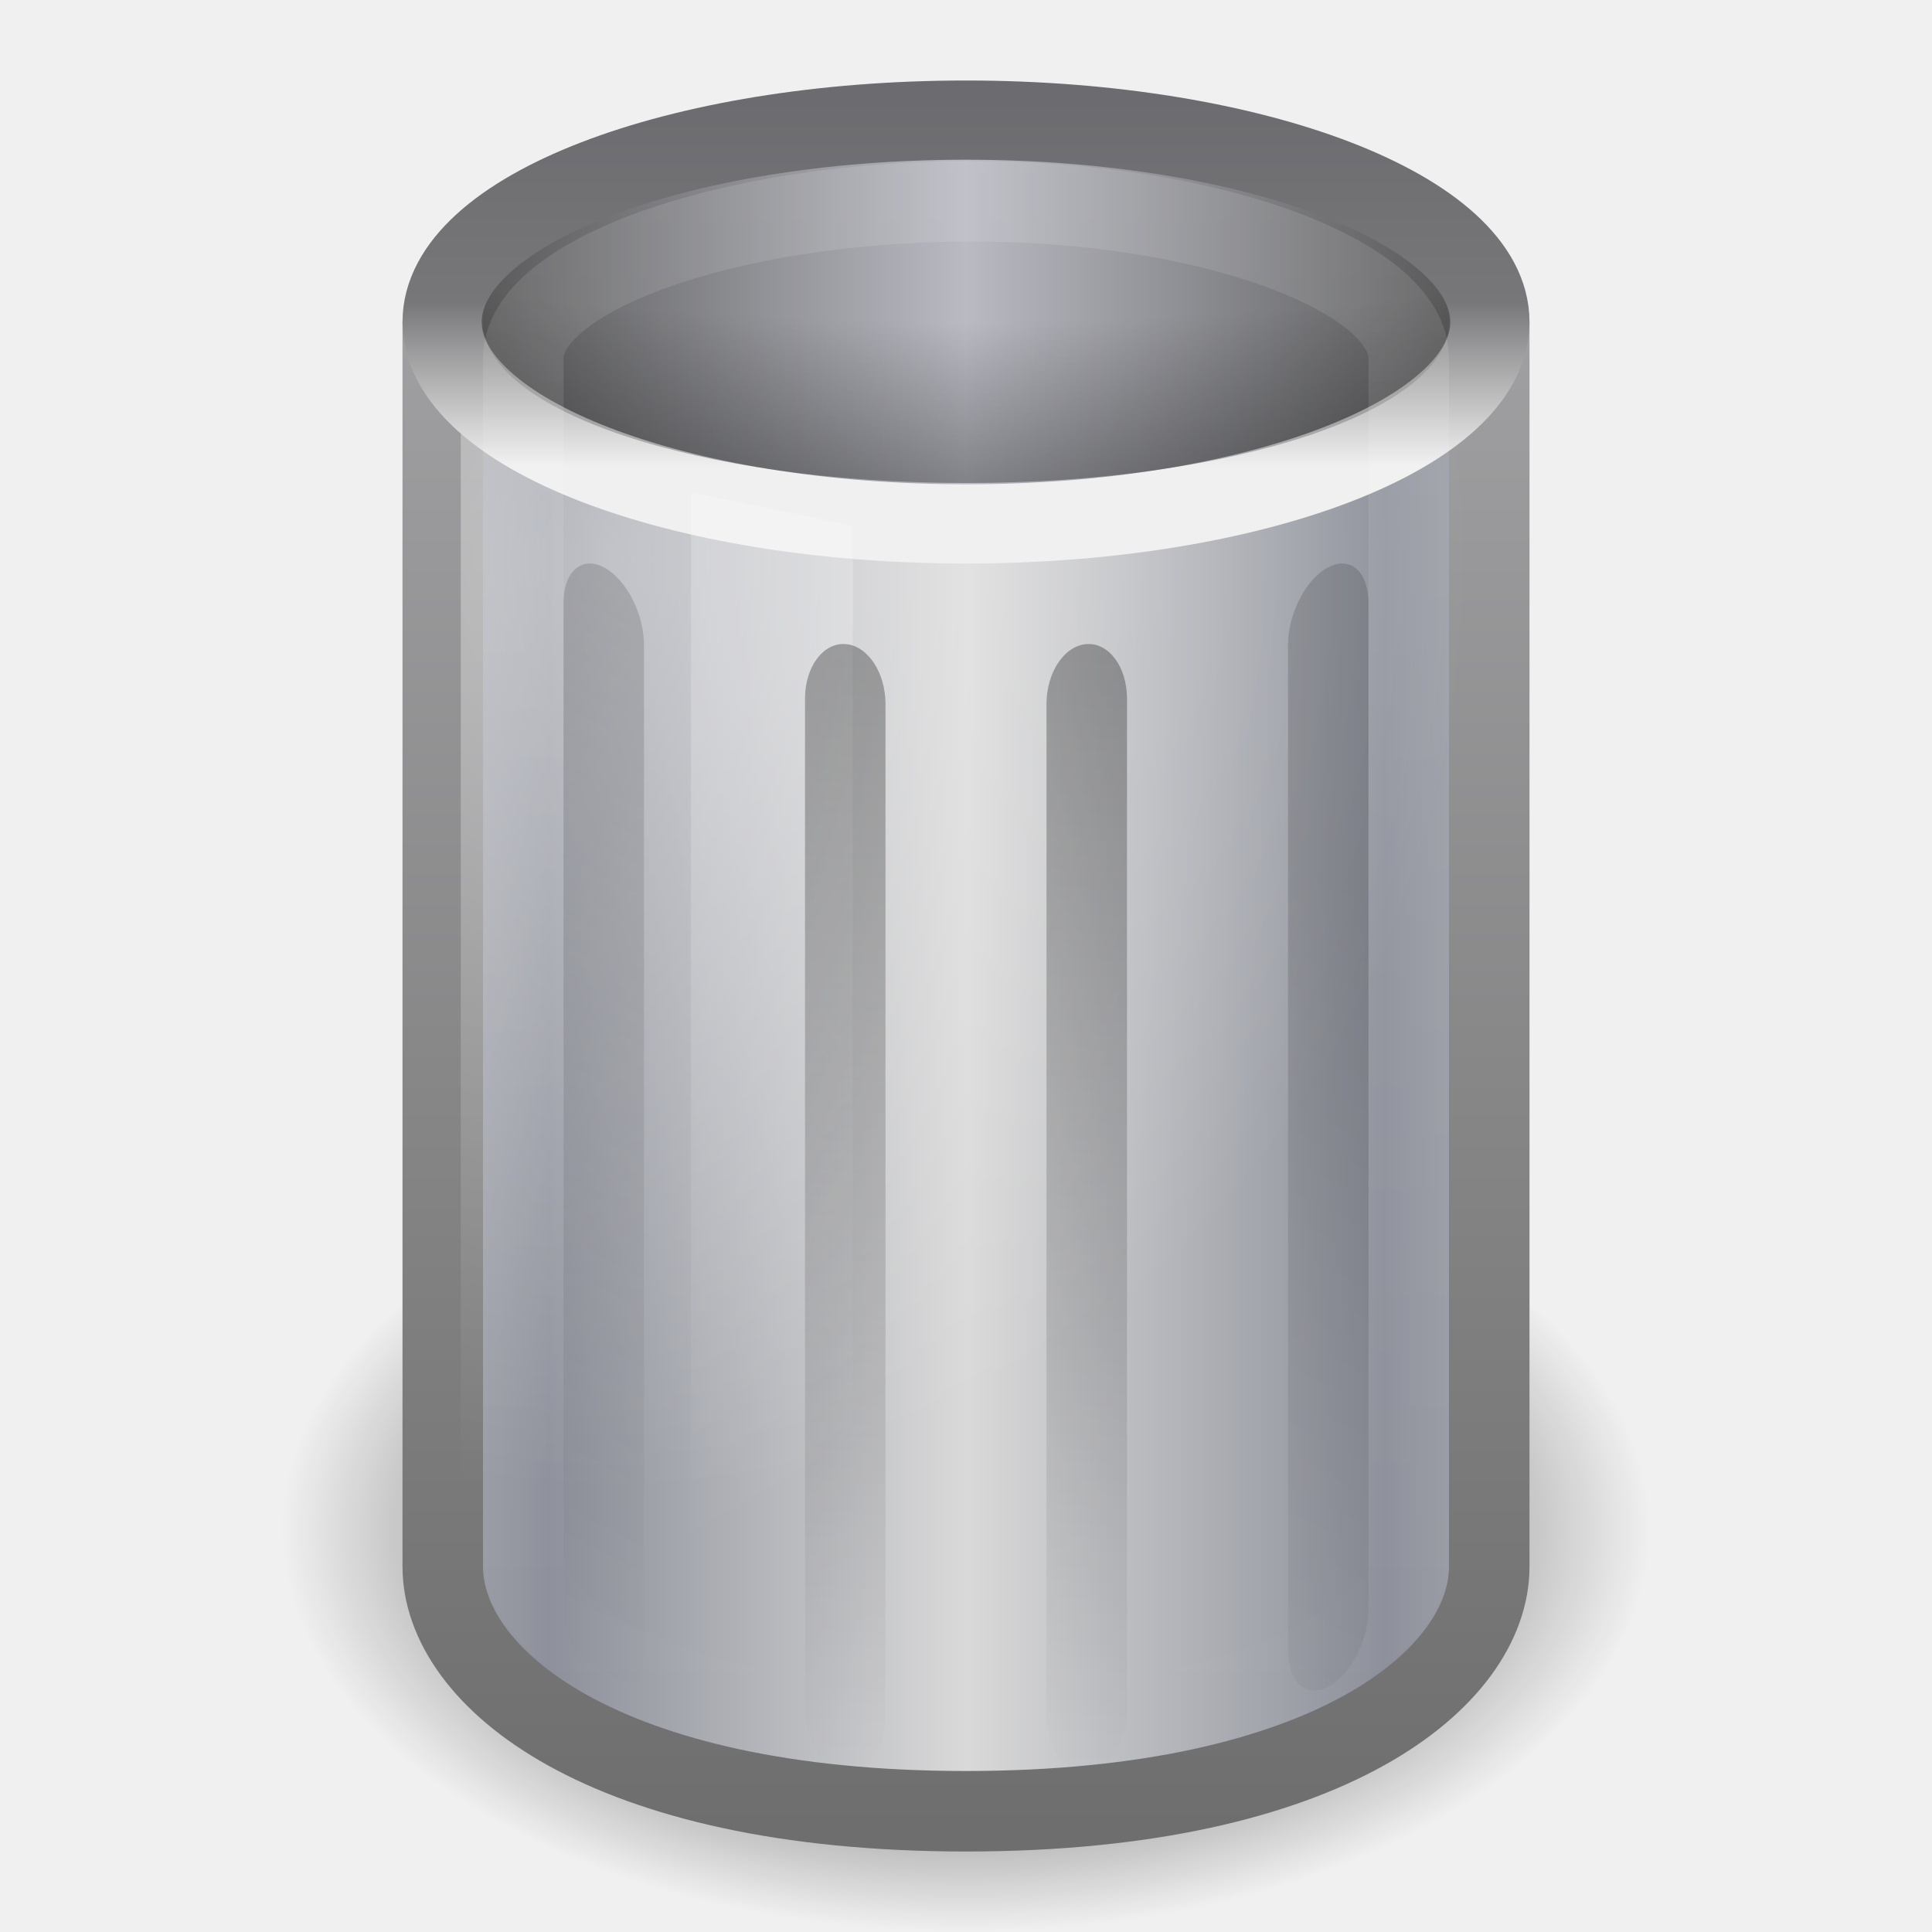
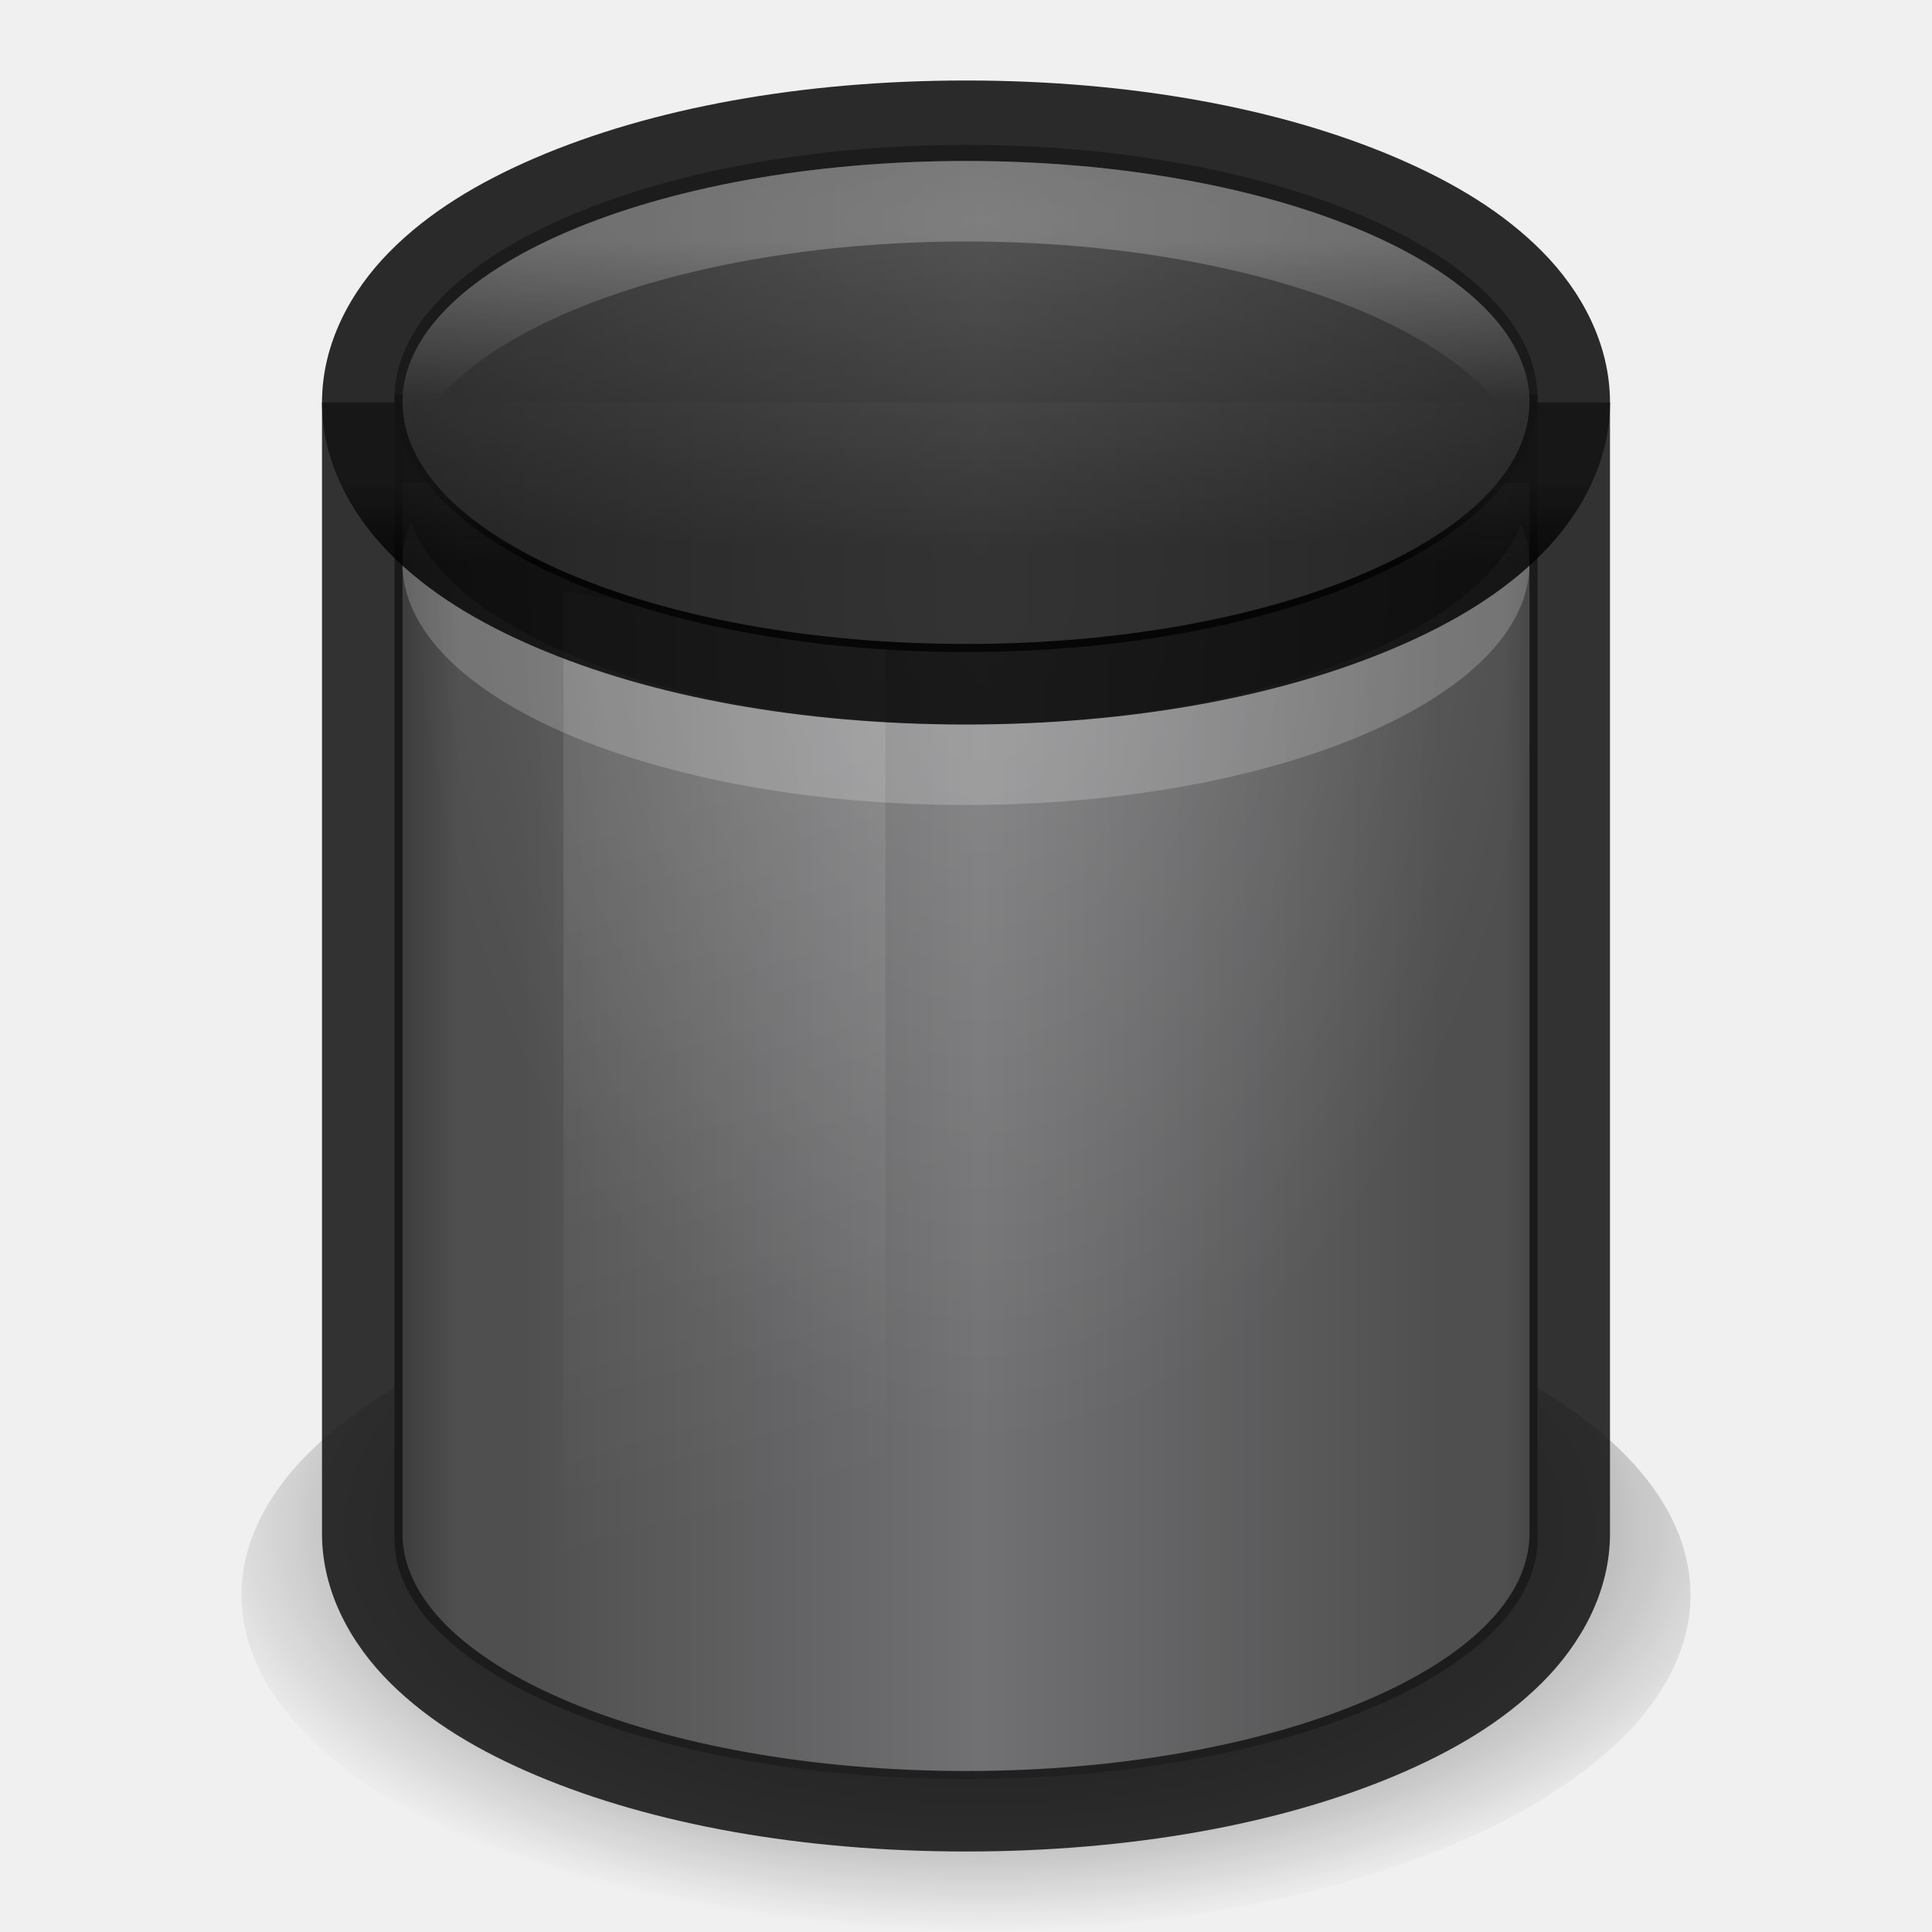
- <svg xmlns="http://www.w3.org/2000/svg" xmlns:xlink="http://www.w3.org/1999/xlink" version="1.0" width="24" height="24" id="svg3695">
+ <svg xmlns="http://www.w3.org/2000/svg" xmlns:ns1="http://www.openswatchbook.org/uri/2009/osb" xmlns:xlink="http://www.w3.org/1999/xlink" version="1.0" width="24" height="24" id="svg3695">
  <defs id="defs3697">
-     <linearGradient id="linearGradient5060">
-       <stop id="stop5062" style="stop-color:#000000;stop-opacity:1" offset="0" />
-       <stop id="stop5064" style="stop-color:#000000;stop-opacity:0" offset="1" />
+     <linearGradient id="linearGradient4300">
+       <stop style="stop-color:#141414;stop-opacity:1;" offset="0" id="stop4302" />
+       <stop style="stop-color:#000000;stop-opacity:0.899" offset="1" id="stop4304" />
    </linearGradient>
-     <linearGradient id="linearGradient3384">
-       <stop id="stop3386" style="stop-color:#6e6e6e;stop-opacity:1" offset="0" />
-       <stop id="stop3388" style="stop-color:#9f9fa1;stop-opacity:1" offset="1" />
+     <linearGradient id="linearGradient6985">
+       <stop id="stop6987" offset="0" style="stop-color:#000000;stop-opacity:1" />
+       <stop id="stop6989" offset="1" style="stop-color:#000000;stop-opacity:0" />
    </linearGradient>
-     <linearGradient id="linearGradient2793-2-0-403">
-       <stop id="stop4645" style="stop-color:#8d909a;stop-opacity:1" offset="0" />
-       <stop id="stop4647" style="stop-color:#d9d9d9;stop-opacity:1" offset="1" />
+     <linearGradient id="linearGradient6286">
+       <stop id="stop6288" offset="0" style="stop-color:#ffffff;stop-opacity:1;" />
+       <stop id="stop6290" offset="1" style="stop-color:#ffffff;stop-opacity:0" />
    </linearGradient>
-     <linearGradient id="linearGradient3355-273">
-       <stop id="stop4657" style="stop-color:#f0f0f0;stop-opacity:1" offset="0" />
-       <stop id="stop3619" style="stop-color:#777779;stop-opacity:1" offset="0.45" />
-       <stop id="stop4659" style="stop-color:#6c6c70;stop-opacity:1" offset="1" />
+     <linearGradient id="linearGradient6177">
+       <stop style="stop-color:#ffffff;stop-opacity:1;" offset="0" id="stop6179" />
+       <stop style="stop-color:#ffffff;stop-opacity:0;" offset="1" id="stop6181" />
    </linearGradient>
-     <linearGradient id="linearGradient3320">
+     <linearGradient id="linearGradient6131">
+       <stop id="stop6133" offset="0" style="stop-color:#717173;stop-opacity:1" />
+       <stop style="stop-color:#4f4f50;stop-opacity:1" offset="0.789" id="stop6137" />
+       <stop id="stop6139" offset="0.895" style="stop-color:#4f4f50;stop-opacity:1;" />
+       <stop id="stop6135" offset="1" style="stop-color:#3c3c3c;stop-opacity:1" />
+     </linearGradient>
+     <linearGradient id="linearGradient6046">
+       <stop style="stop-color:#000000;stop-opacity:0.6" offset="0" id="stop6048" />
+       <stop style="stop-color:#000000;stop-opacity:0.816" offset="1" id="stop6050" />
+     </linearGradient>
+     <linearGradient id="linearGradient6014">
+       <stop style="stop-color:#8b8b8d;stop-opacity:1;" offset="0" id="stop6016" />
+       <stop style="stop-color:#b7b7b9;stop-opacity:1" offset="1" id="stop6018" />
+     </linearGradient>
+     <linearGradient ns1:paint="gradient" id="linearGradient4406">
+       <stop offset="0" style="stop-color:#4e4e4e;stop-opacity:1" id="stop4408" />
+       <stop offset="1" style="stop-color:#141414;stop-opacity:1" id="stop4410" />
+     </linearGradient>
+     <linearGradient id="linearGradient3320" ns1:paint="gradient">
      <stop id="stop3323" style="stop-color:#4e4e4e;stop-opacity:1" offset="0" />
      <stop id="stop3325" style="stop-color:#b9bac2;stop-opacity:1" offset="1" />
-     </linearGradient>
-     <linearGradient id="linearGradient3627">
-       <stop id="stop3629" style="stop-color:#000000;stop-opacity:0" offset="0" />
-       <stop id="stop3190" style="stop-color:#000000;stop-opacity:0" offset="0.5" />
-       <stop id="stop3631" style="stop-color:#000000;stop-opacity:1" offset="1" />
-     </linearGradient>
-     <linearGradient id="linearGradient3254-8-457">
-       <stop id="stop4669" style="stop-color:#ffffff;stop-opacity:1" offset="0" />
-       <stop id="stop4671" style="stop-color:#ffffff;stop-opacity:0" offset="1" />
    </linearGradient>
    <linearGradient id="linearGradient3254-3-182">
      <stop id="stop4663" style="stop-color:#ffffff;stop-opacity:1" offset="0" />
      <stop id="stop4665" style="stop-color:#ffffff;stop-opacity:0" offset="1" />
    </linearGradient>
-     <linearGradient id="linearGradient3205">
-       <stop id="stop3207" style="stop-color:#000000;stop-opacity:1" offset="0" />
-       <stop id="stop3209" style="stop-color:#000000;stop-opacity:0" offset="1" />
+     <linearGradient xlink:href="#linearGradient3254-3-182" id="linearGradient3038" gradientUnits="userSpaceOnUse" gradientTransform="matrix(0.7,0,0,0.5815719,-2.099998,-1.259757)" x1="12.25" y1="20.231" x2="17.125" y2="34.174" />
+     <linearGradient xlink:href="#linearGradient6131" id="linearGradient5927" x1="135" y1="12" x2="116" y2="12" gradientUnits="userSpaceOnUse" spreadMethod="reflect" gradientTransform="matrix(0.3817204,0,0,0.3731043,-39.3414,7.884725)" />
+     <linearGradient xlink:href="#linearGradient6014" id="linearGradient6020" x1="116" y1="-9" x2="135" y2="-9" gradientUnits="userSpaceOnUse" spreadMethod="reflect" gradientTransform="matrix(0.3684211,0,0,0.3529411,-37.55263,8.176471)" />
+     <radialGradient xlink:href="#linearGradient6046" id="radialGradient6052" cx="144.25" cy="-14.204" fx="144.25" fy="-14.204" r="19" gradientTransform="matrix(-1.180055,1.9147984e-7,-3.3085408e-8,-0.214551,182.4098,-0.3210577)" gradientUnits="userSpaceOnUse" />
+     <radialGradient xlink:href="#linearGradient6286" id="radialGradient6284" cx="39.001" cy="39.765" fx="39.001" fy="39.765" r="18.6" gradientTransform="matrix(-0.3844376,0,0,-0.634436,27.1815,31.31005)" gradientUnits="userSpaceOnUse" spreadMethod="pad" />
+     <linearGradient ns1:paint="solid" id="linearGradient6213">
+       <stop id="stop6215" offset="0" style="stop-color:#000000;stop-opacity:1;" />
    </linearGradient>
-     <linearGradient x1="12.25" y1="20.231" x2="17.125" y2="34.174" id="linearGradient3746" xlink:href="#linearGradient3254-3-182" gradientUnits="userSpaceOnUse" gradientTransform="matrix(0.401887,0,0,0.6520293,3.359604,-3.902363)" />
-     <linearGradient x1="23.5" y1="10.996" x2="23.5" y2="39.851" id="linearGradient3749" xlink:href="#linearGradient3254-8-457" gradientUnits="userSpaceOnUse" gradientTransform="matrix(0.4981765,0,0,0.8802872,0.292841,-13.27135)" />
-     <radialGradient cx="24" cy="7.792" r="14.508" fx="24" fy="7.792" id="radialGradient3752" xlink:href="#linearGradient3627" gradientUnits="userSpaceOnUse" gradientTransform="matrix(-1.3732612e-8,0.2757155,-1.353207,0,22.54418,-4.617172)" spreadMethod="pad" />
-     <linearGradient x1="9" y1="8" x2="24" y2="8" id="linearGradient3755" xlink:href="#linearGradient3320" gradientUnits="userSpaceOnUse" gradientTransform="matrix(0.4485929,0,0,0.4553432,1.233769,0.3572548)" spreadMethod="reflect" />
-     <linearGradient x1="24" y1="9.373" x2="24" y2="2.097" id="linearGradient3757" xlink:href="#linearGradient3355-273" gradientUnits="userSpaceOnUse" gradientTransform="matrix(0.5203076,0,0,0.6257537,-0.4873713,-0.06739893)" />
-     <radialGradient cx="19.308" cy="21.029" r="14.5" fx="19.308" fy="21.029" id="radialGradient3760" xlink:href="#linearGradient3254-8-457" gradientUnits="userSpaceOnUse" gradientTransform="matrix(0,0.8016288,-0.7376399,0,23.12802,-8.526778)" spreadMethod="pad" />
-     <linearGradient x1="11.931" y1="26.411" x2="21.515" y2="26.411" id="linearGradient3763" xlink:href="#linearGradient2793-2-0-403" gradientUnits="userSpaceOnUse" gradientTransform="matrix(0.5416827,0,0,0.7105927,0.3540133,-6.279005)" spreadMethod="reflect" />
-     <linearGradient x1="31.048" y1="45" x2="31.048" y2="5.5" id="linearGradient3765" xlink:href="#linearGradient3384" gradientUnits="userSpaceOnUse" gradientTransform="matrix(0.4482838,0,0,0.4675325,1.241381,1.694805)" />
-     <radialGradient cx="62.712" cy="108.025" r="47.383" fx="62.712" fy="108.025" id="radialGradient3768" xlink:href="#linearGradient5060" gradientUnits="userSpaceOnUse" gradientTransform="matrix(0.1793903,0,0,0.1055236,0.7500004,7.60136)" />
-     <linearGradient x1="24" y1="13.506" x2="24" y2="43" id="linearGradient3774" xlink:href="#linearGradient3205" gradientUnits="userSpaceOnUse" gradientTransform="matrix(0.3333334,0.1736982,0,0.4714868,3,-1.665848)" />
-     <linearGradient x1="24" y1="15.502" x2="24" y2="45" id="linearGradient3780" xlink:href="#linearGradient3205" gradientUnits="userSpaceOnUse" gradientTransform="matrix(0.3333334,0.02185657,0,0.4746205,3.666665,0.1932391)" />
-     <linearGradient x1="24" y1="15.502" x2="24" y2="45" id="linearGradient3782" xlink:href="#linearGradient3205" gradientUnits="userSpaceOnUse" gradientTransform="matrix(0.3333334,0.02185657,0,0.4746205,4.333331,0.1932391)" />
-     <linearGradient x1="24" y1="13.506" x2="24" y2="43" id="linearGradient3784" xlink:href="#linearGradient3205" gradientUnits="userSpaceOnUse" gradientTransform="matrix(0.3333334,0.1736982,0,0.4714868,4.999997,-1.549397)" />
+     <radialGradient xlink:href="#linearGradient6985" id="radialGradient6052-2" cx="144.283" cy="-21.631" fx="144.283" fy="-21.631" r="19" gradientTransform="matrix(-0.5314504,1.1579226e-7,-5.2010592e-8,-0.2644737,88.89852,13.25406)" gradientUnits="userSpaceOnUse" />
+     <linearGradient xlink:href="#linearGradient6177" id="linearGradient4364" x1="12" y1="3" x2="12" y2="5" gradientUnits="userSpaceOnUse" />
+     <linearGradient xlink:href="#linearGradient4300" id="linearGradient4372" x1="12" y1="6" x2="12" y2="7" gradientUnits="userSpaceOnUse" />
  </defs>
-   <path d="M 20.5,19.001 C 20.499,21.762 16.694,24 12,24 7.306,24 3.501,21.762 3.5,19.001 3.499,16.239 7.305,14 12,14 c 4.695,0 8.501,2.239 8.5,5.001 z" id="path12941" style="fill:url(#radialGradient3768);fill-opacity:1;fill-rule:evenodd;stroke:none;stroke-width:1.055;marker:none;visibility:visible;display:inline;overflow:visible" />
-   <path d="m 5.5,4.5 0,14.961 c 0,1.373 1.976,3.039 6.5,3.039 4.524,0 6.5,-1.666 6.5,-3.039 l 0,-14.961 c 0,0 -13,0 -13,0 z" id="path2230" style="fill:url(#linearGradient3763);fill-opacity:1;fill-rule:nonzero;stroke:url(#linearGradient3765);stroke-width:1;stroke-opacity:1;marker:none;visibility:visible;display:inline;overflow:visible" />
-   <path d="m 5.724,4.599 0,14.798 c 0,1.347 2.812,2.864 6.276,2.864 3.464,0 6.276,-1.517 6.276,-2.864 l 0,-14.798 c 0,0 -12.552,0 -12.552,0 z" id="path3212" style="opacity:0.4;fill:url(#radialGradient3760);fill-opacity:1;fill-rule:nonzero;stroke:none;stroke-width:1;marker:none;visibility:visible;display:inline;overflow:visible" />
-   <path d="m 18.508,4 c 0,1.385 -2.914,2.508 -6.508,2.508 -3.594,0 -6.508,-1.123 -6.508,-2.508 0,-1.385 2.914,-2.508 6.508,-2.508 3.594,0 6.508,1.123 6.508,2.508 l 0,0 z" id="path3164" style="fill:url(#linearGradient3755);fill-opacity:1;fill-rule:nonzero;stroke:url(#linearGradient3757);stroke-width:0.984;stroke-linecap:round;stroke-linejoin:round;stroke-miterlimit:4;stroke-opacity:1;stroke-dasharray:none;stroke-dashoffset:0;marker:none;visibility:visible;display:inline;overflow:visible" />
-   <path d="M 18,4 C 18,5.105 15.314,6 12,6 8.686,6 6,5.105 6,4 6,2.895 8.686,2 12,2 c 3.314,0 6,0.895 6,2 l 0,0 z" id="path3197" style="opacity:0.3;fill:url(#radialGradient3752);fill-opacity:1;fill-rule:nonzero;stroke:none;stroke-width:0.984;marker:none;visibility:visible;display:inline;overflow:visible" />
-   <path d="m 6.5,4.45 c 0,1.006 0,13.842 0,14.849 0,1.215 2.475,2.201 5.5,2.201 3.025,0 5.5,-0.986 5.5,-2.201 0,-0.932 0,-13.917 0,-14.849 C 17.5,3.435 15.023,2.484 12,2.5 8.977,2.517 6.5,3.44 6.5,4.45 z" id="path2206" style="opacity:0.15;fill:none;stroke:url(#linearGradient3749);stroke-width:1;stroke-linecap:round;stroke-linejoin:round;stroke-miterlimit:4;stroke-opacity:1;stroke-dasharray:none;stroke-dashoffset:0;marker:none;visibility:visible;display:inline;overflow:visible" />
-   <path d="m 8.584,6.116 2.009,0.415 0,15.852 -2.009,-0.53 0,-15.737 0,0 z" id="rect3244" style="opacity:0.2;fill:url(#linearGradient3746);fill-opacity:1;fill-rule:nonzero;stroke:none;stroke-width:1;marker:none;visibility:visible;display:inline;overflow:visible" />
-   <path d="M 7.5,7.047 C 7.777,7.191 8,7.623 8,8.015 L 8,20.506 C 8,20.898 7.777,21.097 7.5,20.953 7.223,20.809 7,20.377 7,19.985 L 7,7.494 C 7,7.102 7.223,6.903 7.5,7.047 z" id="path3772" style="opacity:0.15;fill:url(#linearGradient3774);fill-opacity:1;fill-rule:nonzero;stroke:none;stroke-width:1;marker:none;visibility:visible;display:inline;overflow:visible;enable-background:accumulate" />
-   <path d="M 16.5,7.047 C 16.223,7.191 16,7.623 16,8.015 l 0,12.492 c 0,0.392 0.223,0.591 0.5,0.447 C 16.777,20.809 17,20.377 17,19.985 L 17,7.494 C 17,7.102 16.777,6.903 16.5,7.047 z" id="path3287" style="opacity:0.15;fill:url(#linearGradient3784);fill-opacity:1;fill-rule:nonzero;stroke:none;stroke-width:1;marker:none;visibility:visible;display:inline;overflow:visible;enable-background:accumulate" />
-   <path d="m 10.5,8.001 c 0.277,0.018 0.5,0.35 0.5,0.745 l 0,12.575 c 0,0.394 -0.223,0.697 -0.5,0.679 C 10.223,21.981 10,21.649 10,21.255 L 10,8.68 c 0,-0.394 0.223,-0.697 0.5,-0.679 z" id="path3778" style="opacity:0.3;fill:url(#linearGradient3780);fill-opacity:1;fill-rule:nonzero;stroke:none;stroke-width:1;marker:none;visibility:visible;display:inline;overflow:visible;enable-background:accumulate" />
-   <path d="M 13.5,8.001 C 13.223,8.019 13,8.351 13,8.745 l 0,12.575 c 0,0.394 0.223,0.697 0.5,0.679 0.277,-0.018 0.5,-0.35 0.5,-0.745 L 14,8.68 C 14,8.286 13.777,7.983 13.5,8.001 z" id="path3293" style="opacity:0.3;fill:url(#linearGradient3782);fill-opacity:1;fill-rule:nonzero;stroke:none;stroke-width:1;marker:none;visibility:visible;display:inline;overflow:visible;enable-background:accumulate" />
+   <path style="opacity:0.9;fill:url(#radialGradient6052-2);fill-opacity:1;stroke:none;stroke-width:1;stroke-linecap:butt;stroke-linejoin:miter;stroke-miterlimit:4;stroke-dasharray:none;stroke-dashoffset:0;stroke-opacity:1" d="M 21,19.812 A 9,4.188 0 0 1 12,24 9,4.188 0 0 1 3,19.812 9,4.188 0 0 1 12,15.625 a 9,4.188 0 0 1 9,4.187 z" id="path4342-99-8" />
+   <path style="opacity:1;fill:url(#linearGradient5927);fill-opacity:1;stroke:none;stroke-width:1;stroke-linecap:butt;stroke-linejoin:miter;stroke-miterlimit:4;stroke-dasharray:none;stroke-dashoffset:0;stroke-opacity:1" d="m 4.9,4.9 0,14.215 C 4.9,20.764 8.1,22.1 12,22.1 c 3.9,0 7.1,-1.336 7.1,-2.985 L 19.1,4.9 Z" id="rect4344" />
+   <path style="color:#000000;font-style:normal;font-variant:normal;font-weight:normal;font-stretch:normal;font-size:medium;line-height:normal;font-family:sans-serif;text-indent:0;text-align:start;text-decoration:none;text-decoration-line:none;text-decoration-style:solid;text-decoration-color:#000000;letter-spacing:normal;word-spacing:normal;text-transform:none;direction:ltr;block-progression:tb;writing-mode:lr-tb;baseline-shift:baseline;text-anchor:start;white-space:normal;clip-rule:nonzero;display:inline;overflow:visible;visibility:visible;opacity:1;isolation:auto;mix-blend-mode:normal;color-interpolation:sRGB;color-interpolation-filters:linearRGB;solid-color:#000000;solid-opacity:1;fill:#141414;fill-opacity:0.863;fill-rule:nonzero;stroke:none;stroke-width:2;stroke-linecap:butt;stroke-linejoin:miter;stroke-miterlimit:4;stroke-dasharray:none;stroke-dashoffset:0;stroke-opacity:1;color-rendering:auto;image-rendering:auto;shape-rendering:auto;text-rendering:auto;enable-background:accumulate" d="m 4,5 0,1 0,13.051 c 0,0.73 0.365,1.376 0.85,1.857 0.485,0.481 1.102,0.848 1.82,1.15 C 8.106,22.663 9.963,23 12,23 c 2.037,0 3.894,-0.337 5.33,-0.941 0.718,-0.302 1.335,-0.669 1.82,-1.15 C 19.635,20.427 20,19.781 20,19.051 L 20,5 Z m 1,1 14,0 0,13.051 C 19,20.68 15.845,22 12,22 8.155,22 5,20.68 5,19.051 Z" id="rect4344-8" />
+   <path style="display:inline;overflow:visible;visibility:visible;opacity:0.1;fill:url(#linearGradient3038);fill-opacity:1;fill-rule:nonzero;stroke:none;stroke-width:1;marker:none" id="rect3244" d="M 7,7.338 11,8.045 11,22.185 7,21.712 l 0,-14.374 z" />
+   <path style="opacity:1;fill:url(#linearGradient6020);fill-opacity:1;stroke:none;stroke-width:1;stroke-linecap:butt;stroke-linejoin:miter;stroke-miterlimit:4;stroke-dasharray:none;stroke-dashoffset:0;stroke-opacity:1" d="M 19,5 A 7,3 0 0 1 12,8 7,3 0 0 1 5,5 7,3 0 0 1 12,2 7,3 0 0 1 19,5 Z" id="path4342" />
+   <path style="opacity:0.2;fill:url(#radialGradient6284);fill-opacity:1;stroke:none;stroke-width:1;stroke-linecap:butt;stroke-linejoin:miter;stroke-miterlimit:4;stroke-dasharray:none;stroke-dashoffset:0;stroke-opacity:1" d="M 5,5 5,19.05 C 5,20.679 8.155,22 12,22 15.845,22 19,20.679 19,19.05 L 19,5 Z" id="rect4344-7" />
+   <path style="opacity:0.9;fill:url(#radialGradient6052);fill-opacity:1;stroke:none;stroke-width:1;stroke-linecap:butt;stroke-linejoin:miter;stroke-miterlimit:4;stroke-dasharray:none;stroke-dashoffset:0;stroke-opacity:1" d="M 19.1,4.95 A 7.1,3.15 0 0 1 12,8.1 7.1,3.15 0 0 1 4.9,4.95 7.1,3.15 0 0 1 12,1.8 7.1,3.15 0 0 1 19.1,4.95 Z" id="path4342-99" />
+   <path style="opacity:0.2;fill:#ffffff;fill-opacity:1;stroke:none;stroke-width:1;stroke-linecap:butt;stroke-linejoin:miter;stroke-miterlimit:4;stroke-dasharray:none;stroke-dashoffset:0;stroke-opacity:1" d="M 12,10 A 7,3 0 0 1 5,7 7,3 0 0 1 5.102,6.49 7,3 0 0 0 12,9 7,3 0 0 0 18.898,6.51 7,3 0 0 1 19,7 7,3 0 0 1 12,10 Z" id="path4342-99-4" />
+   <path style="color:#000000;font-style:normal;font-variant:normal;font-weight:normal;font-stretch:normal;font-size:medium;line-height:normal;font-family:sans-serif;text-indent:0;text-align:start;text-decoration:none;text-decoration-line:none;text-decoration-style:solid;text-decoration-color:#000000;letter-spacing:normal;word-spacing:normal;text-transform:none;direction:ltr;block-progression:tb;writing-mode:lr-tb;baseline-shift:baseline;text-anchor:start;white-space:normal;clip-rule:nonzero;display:inline;overflow:visible;visibility:visible;opacity:0.9;isolation:auto;mix-blend-mode:normal;color-interpolation:sRGB;color-interpolation-filters:linearRGB;solid-color:#000000;solid-opacity:1;fill:url(#linearGradient4372);fill-opacity:1;fill-rule:nonzero;stroke:none;stroke-width:2;stroke-linecap:butt;stroke-linejoin:miter;stroke-miterlimit:4;stroke-dasharray:none;stroke-dashoffset:0;stroke-opacity:1;color-rendering:auto;image-rendering:auto;shape-rendering:auto;text-rendering:auto;enable-background:accumulate" d="M 12,1 C 9.951,1 8.092,1.344 6.656,1.959 5.938,2.267 5.32,2.64 4.838,3.129 4.356,3.617 4,4.271 4,5 4,5.729 4.356,6.383 4.838,6.871 5.32,7.36 5.938,7.733 6.656,8.041 8.092,8.656 9.951,9 12,9 14.049,9 15.908,8.656 17.344,8.041 18.062,7.733 18.68,7.36 19.162,6.871 19.644,6.383 20,5.729 20,5 20,4.271 19.644,3.617 19.162,3.129 18.68,2.64 18.062,2.267 17.344,1.959 15.908,1.344 14.049,1 12,1 Z m 0,1 A 7,3 0 0 1 19,5 7,3 0 0 1 12,8 7,3 0 0 1 5,5 7,3 0 0 1 12,2 Z" id="path4342-99-0" />
+   <path style="opacity:0.25;fill:url(#linearGradient4364);fill-opacity:1;stroke:none;stroke-width:1;stroke-linecap:butt;stroke-linejoin:miter;stroke-miterlimit:4;stroke-dasharray:none;stroke-dashoffset:0;stroke-opacity:1" d="M 12,2 A 7,3 0 0 0 5,5 7,3 0 0 0 5.102,5.51 7,3 0 0 1 12,3 7,3 0 0 1 18.898,5.49 7,3 0 0 0 19,5 7,3 0 0 0 12,2 Z" id="path4342-99-4-8" />
</svg>
